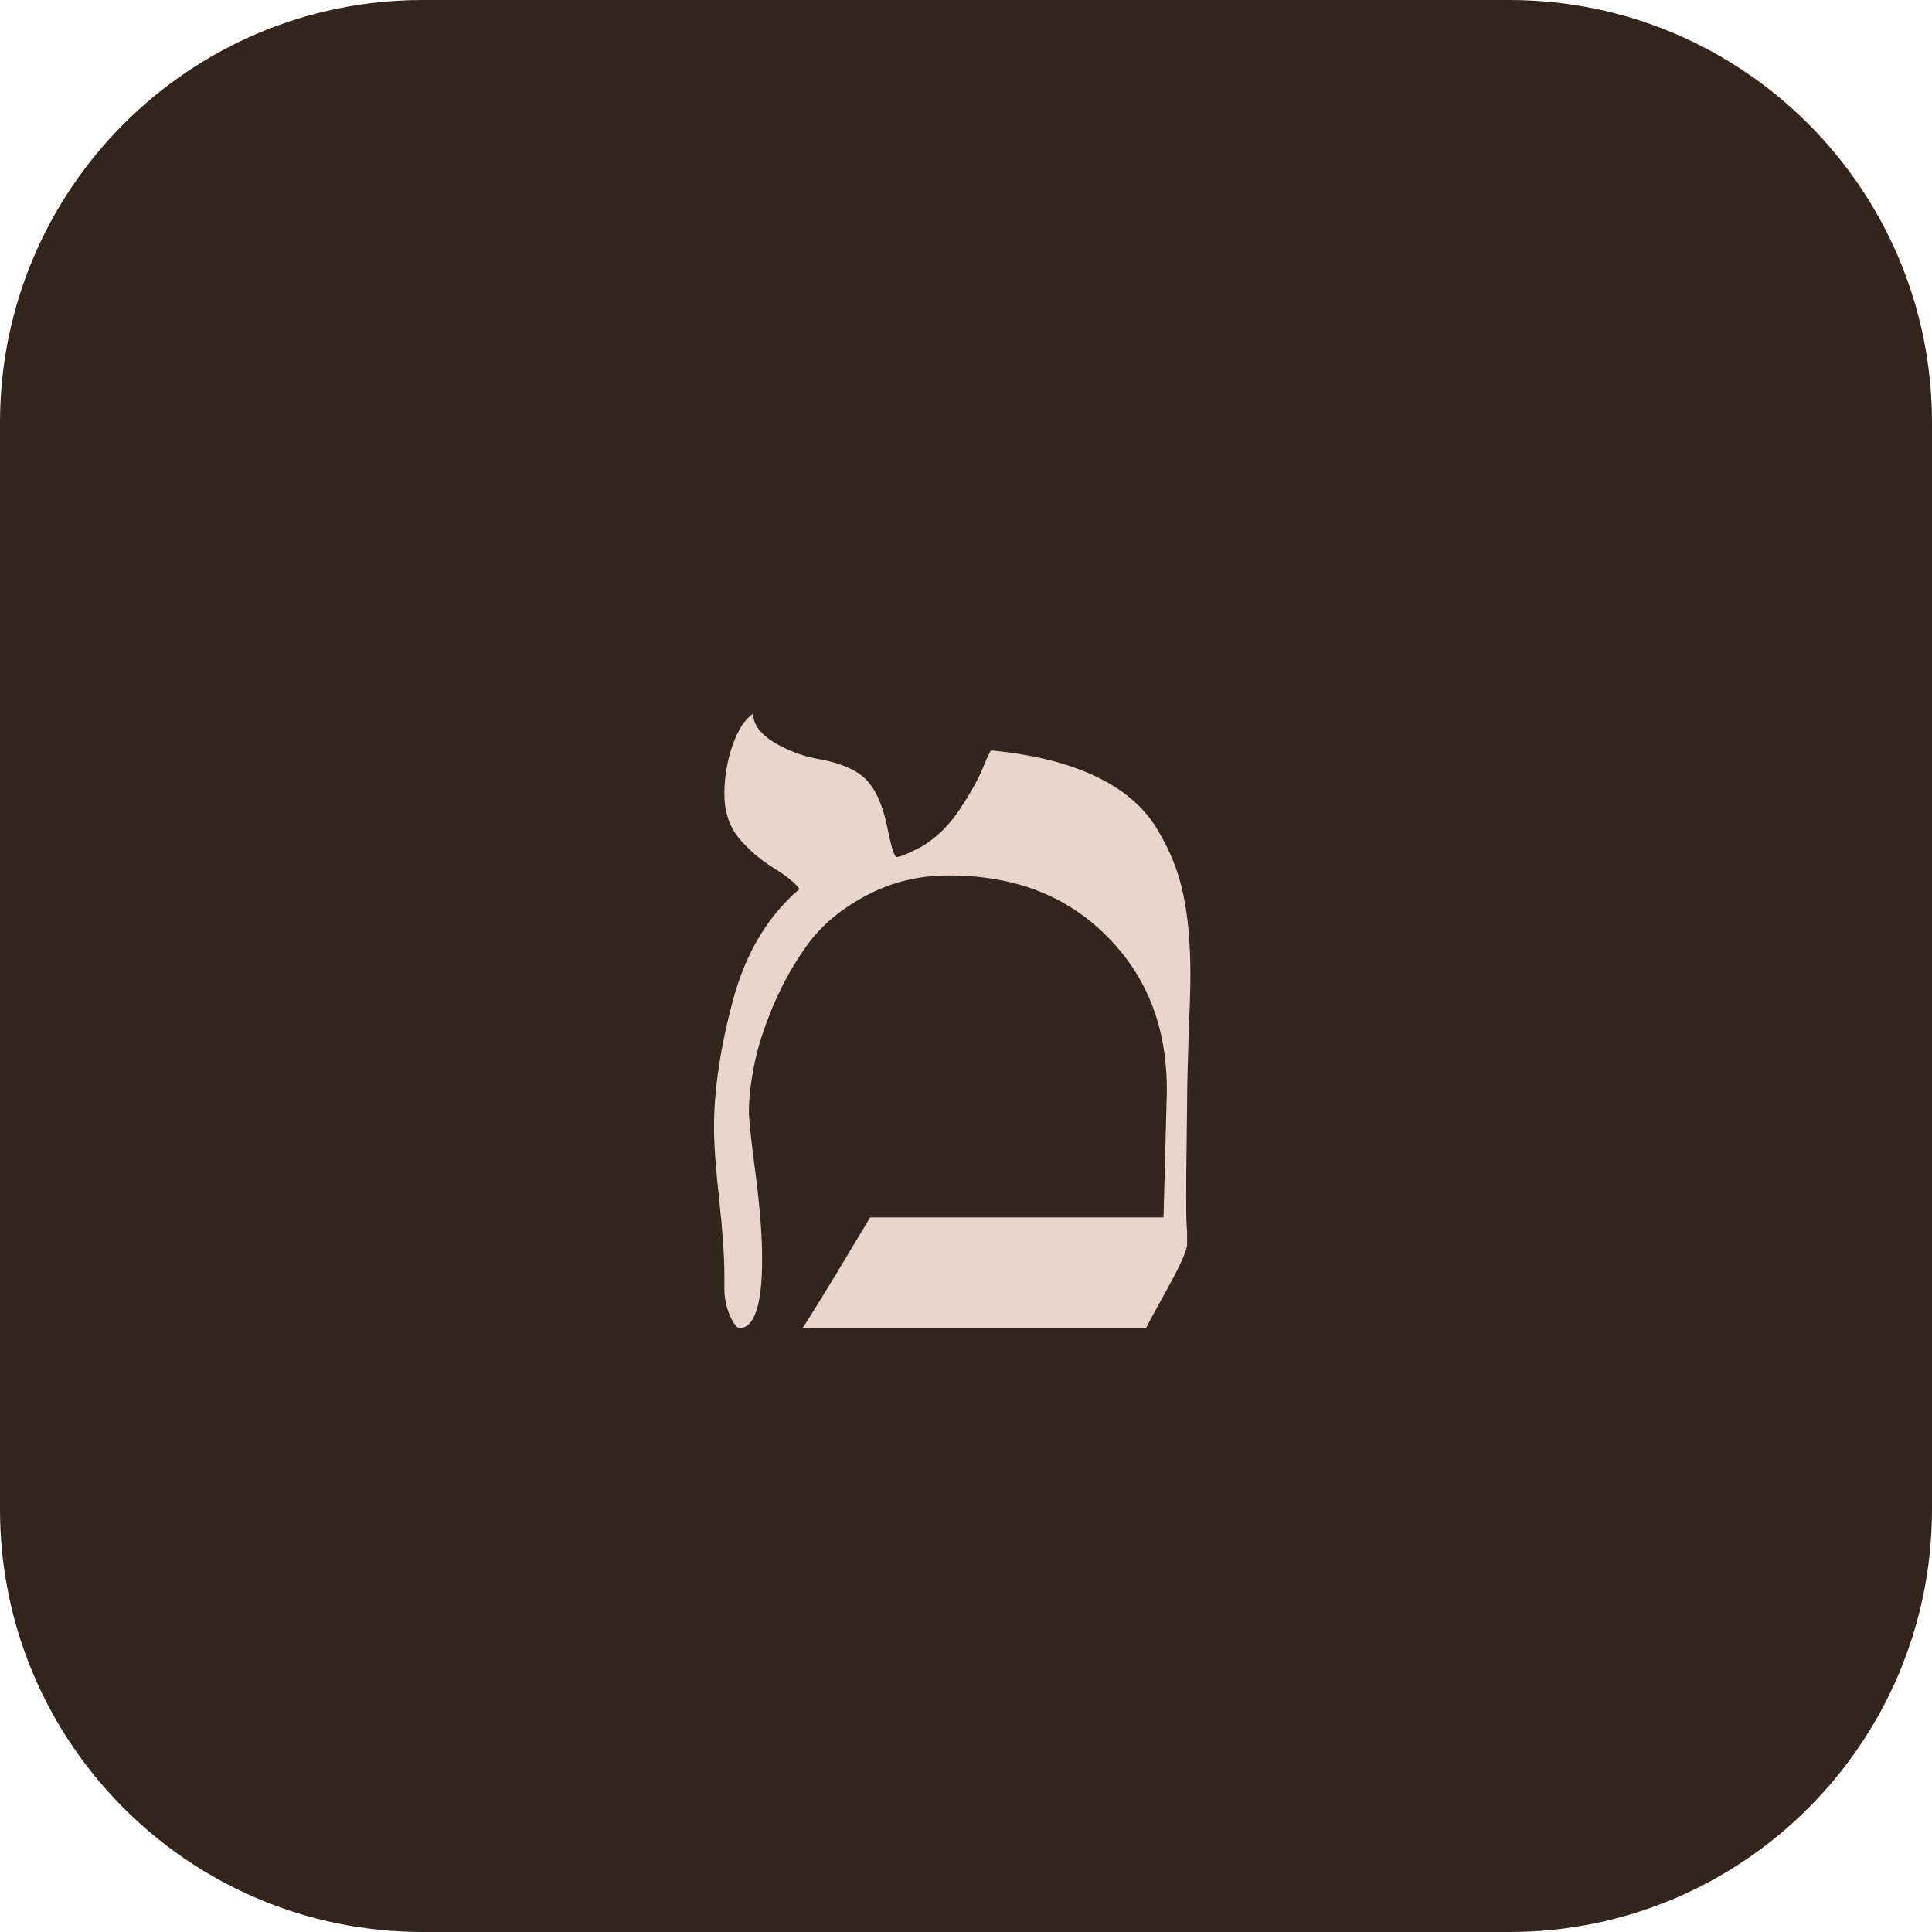
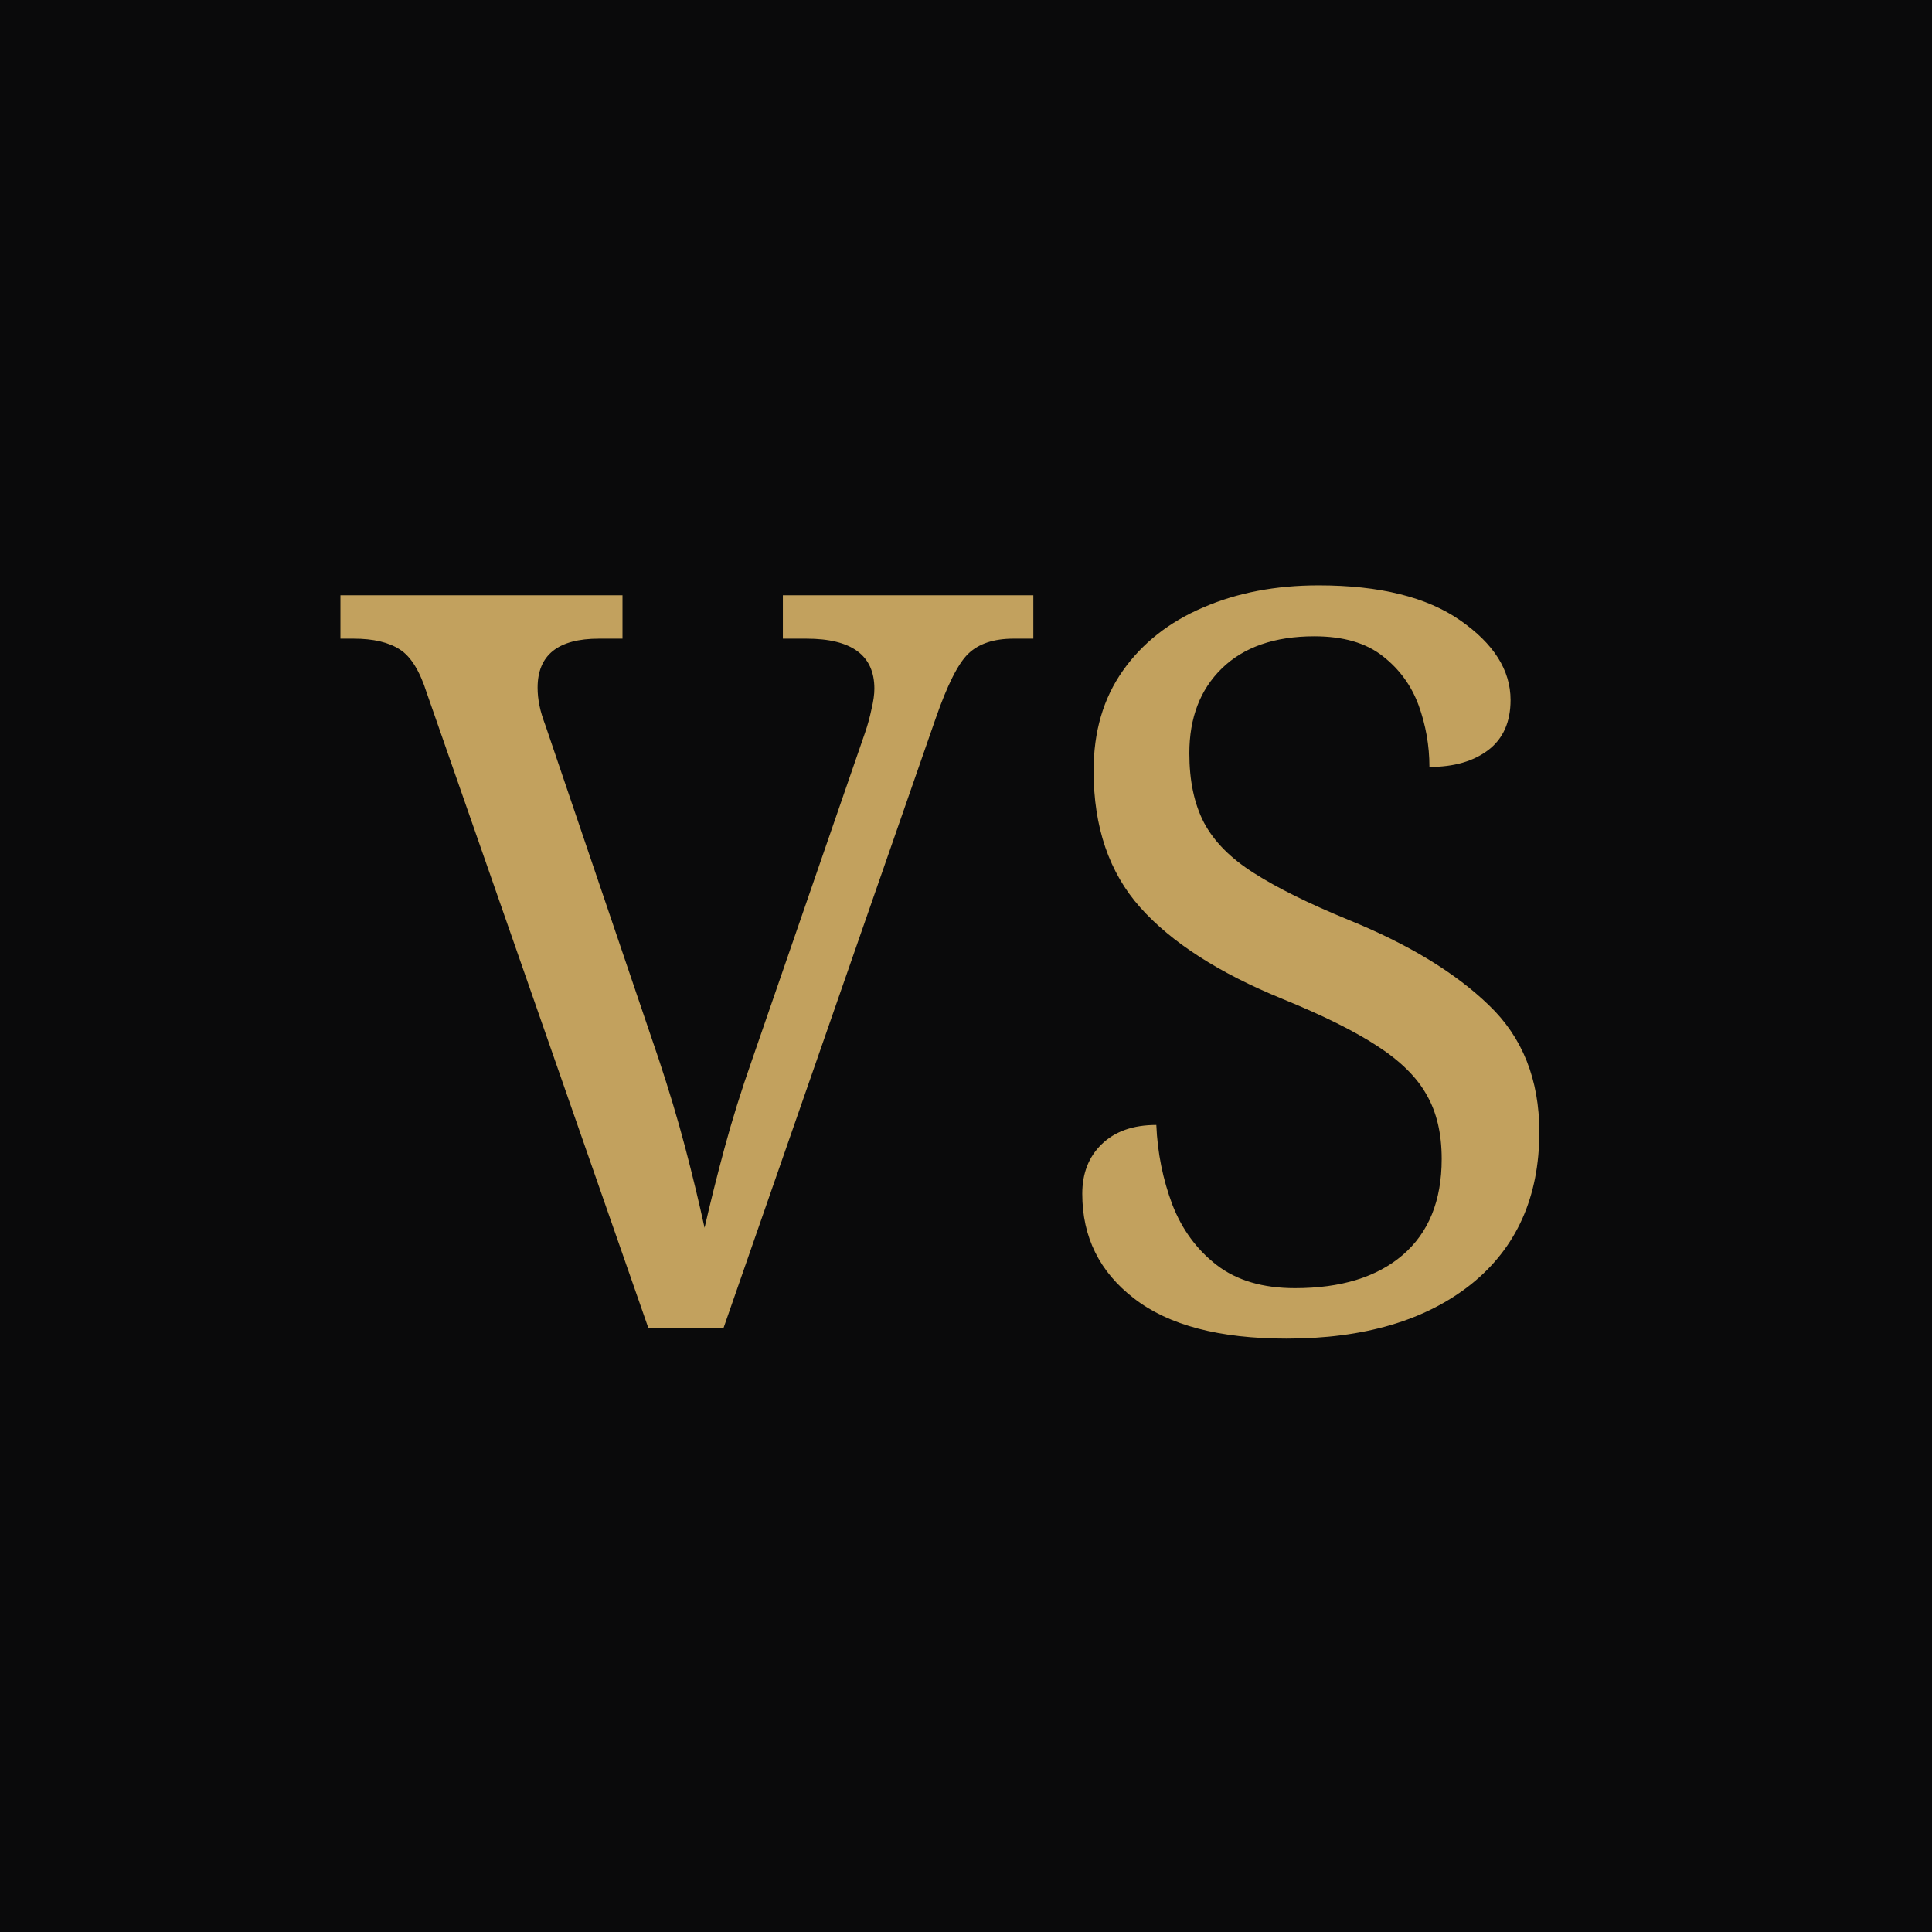
<svg xmlns="http://www.w3.org/2000/svg" viewBox="0 0 64 64" width="64" height="64">
-   <rect width="64" height="64" rx="14" fill="#33251c" />
-   <text x="32" y="44" text-anchor="middle" font-family="Georgia, serif" font-size="34" fill="#e9d5cc">מ</text>
+   <rect width="64" height="64" fill="#0a0a0b" />
+   <text x="32" y="44" text-anchor="middle" font-family="Georgia, serif" font-size="34" fill="#c2a15e">VS</text>
</svg>
